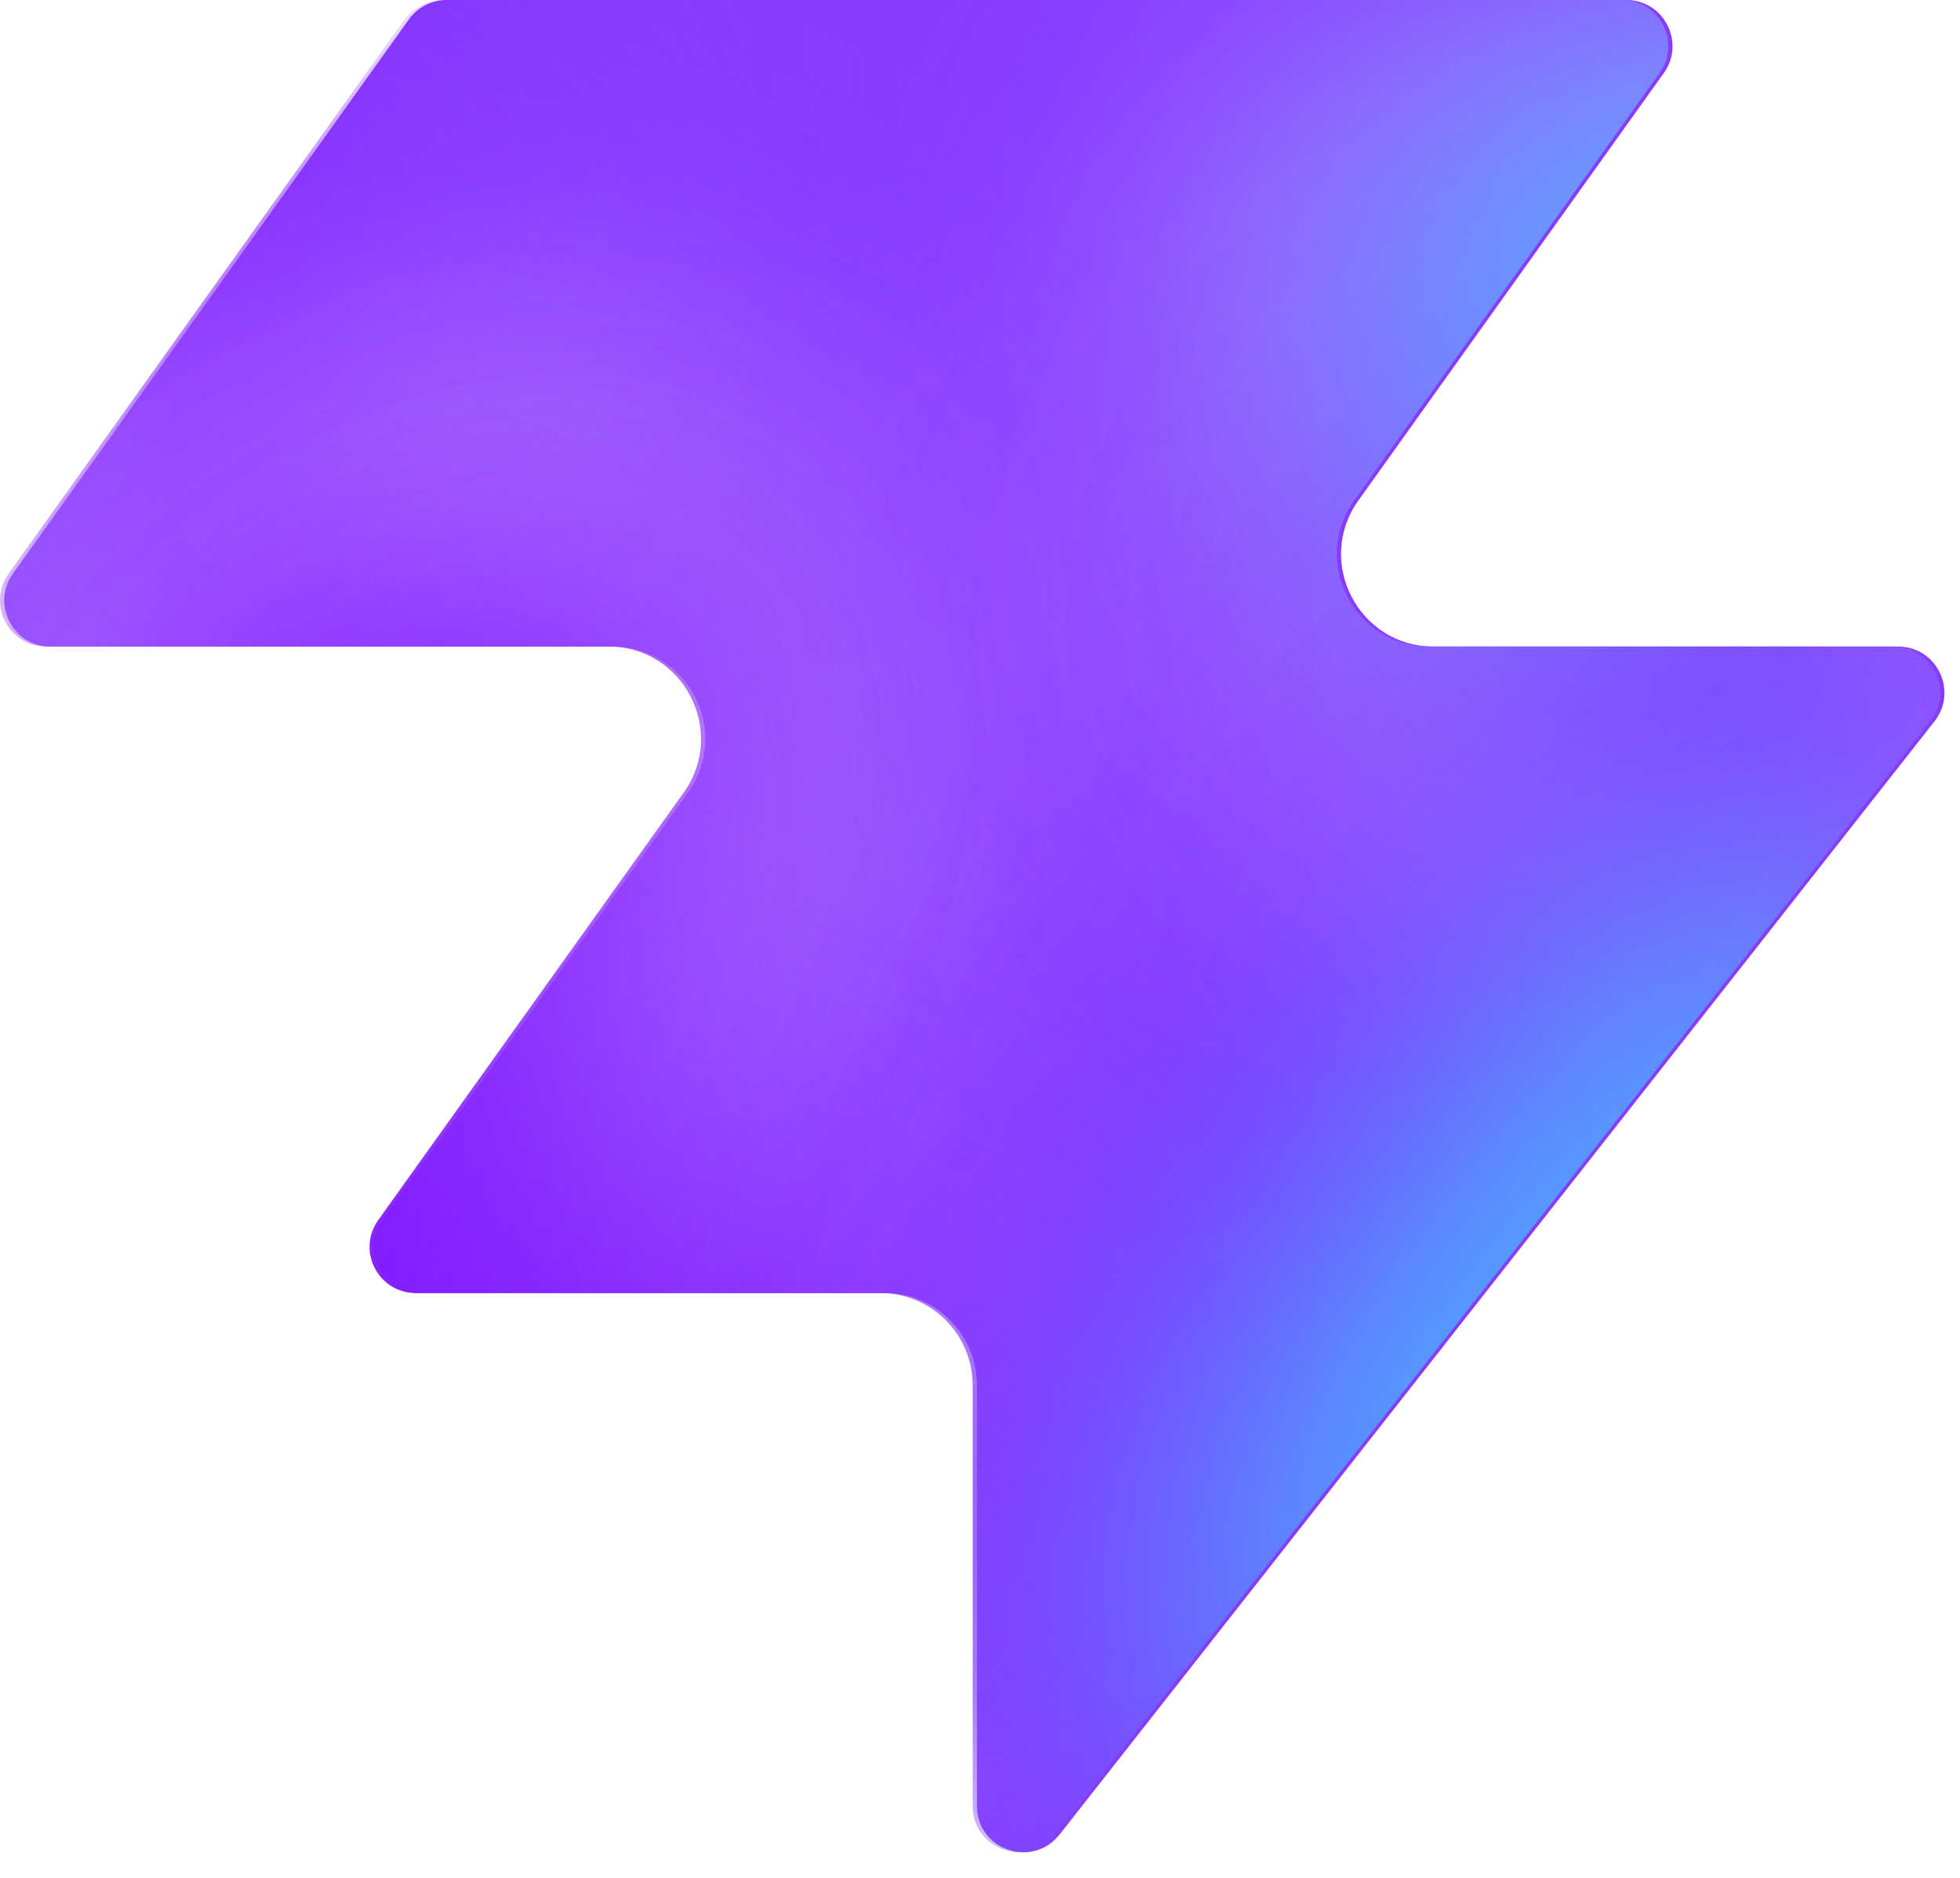
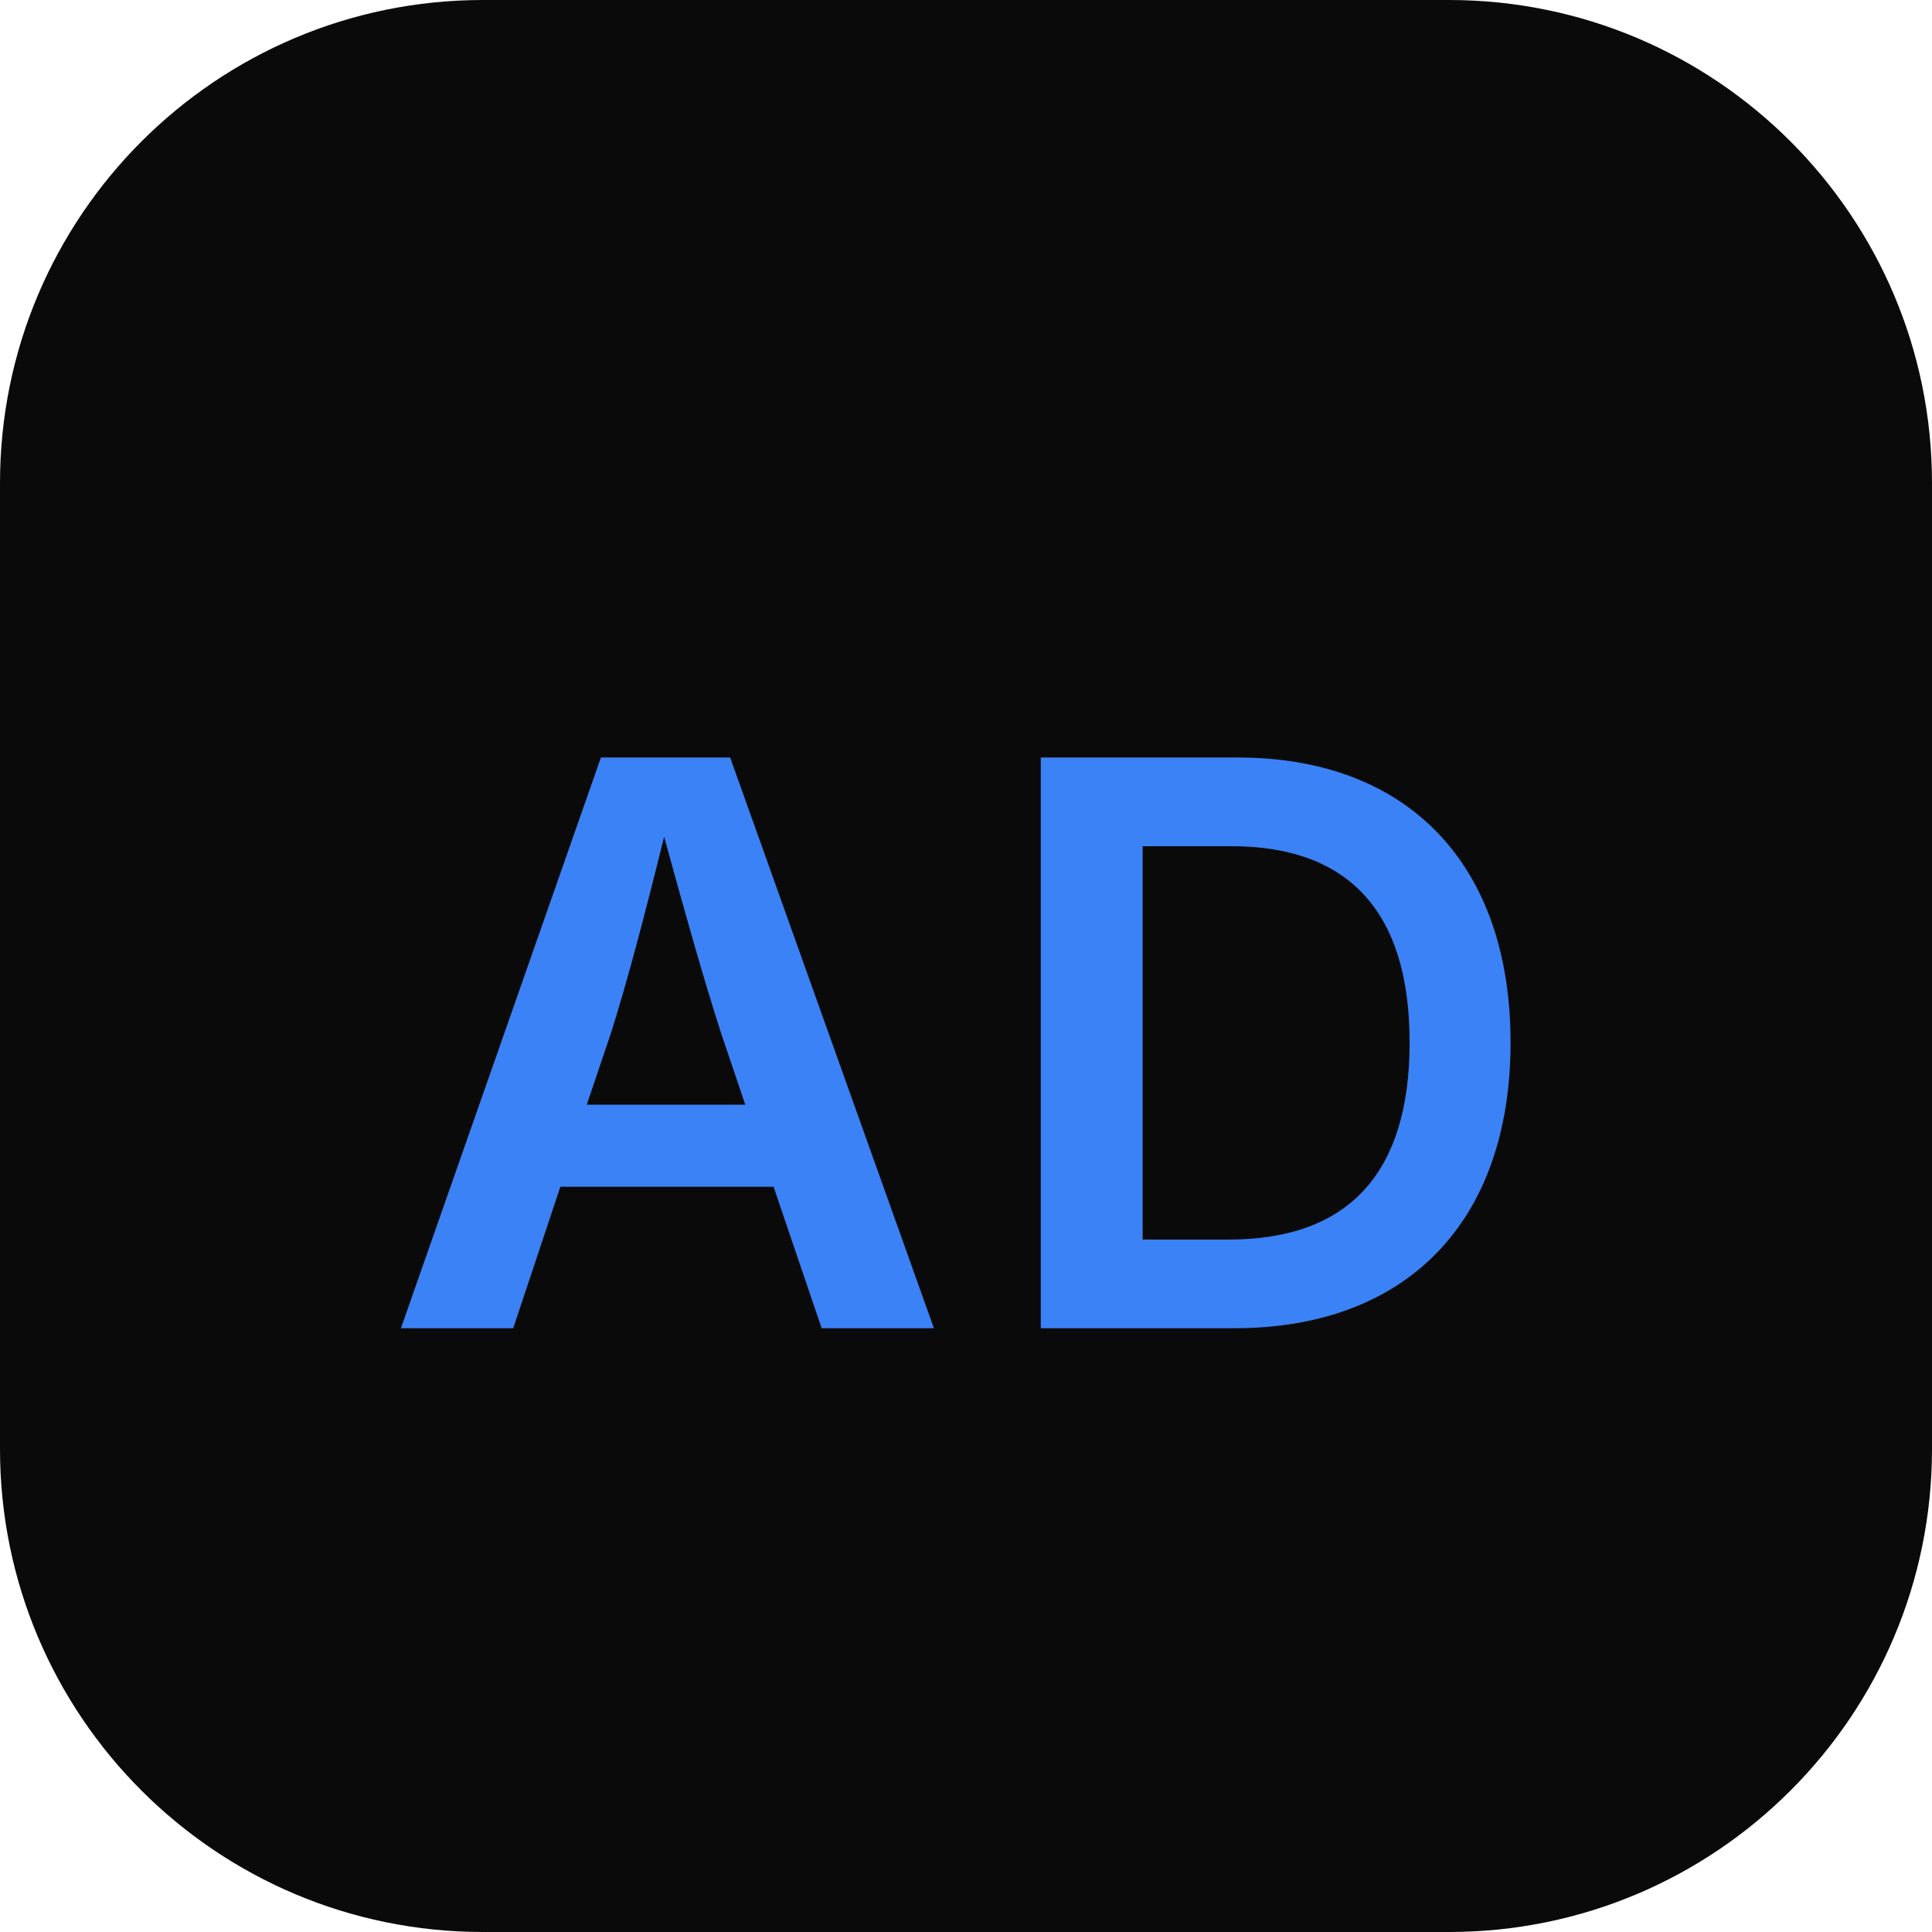
- <svg xmlns="http://www.w3.org/2000/svg" width="48" height="46" fill="none" viewBox="0 0 48 46">
-   <path fill="#863bff" d="M25.946 44.938c-.664.845-2.021.375-2.021-.698V33.937a2.26 2.26 0 0 0-2.262-2.262H10.287c-.92 0-1.456-1.04-.92-1.788l7.48-10.471c1.07-1.497 0-3.578-1.842-3.578H1.237c-.92 0-1.456-1.04-.92-1.788L10.013.474c.214-.297.556-.474.92-.474h28.894c.92 0 1.456 1.04.92 1.788l-7.48 10.471c-1.07 1.498 0 3.579 1.842 3.579h11.377c.943 0 1.473 1.088.89 1.83L25.947 44.94z" style="fill:#863bff;fill:color(display-p3 .525 .23 1);fill-opacity:1" />
-   <mask id="a" width="48" height="46" x="0" y="0" maskUnits="userSpaceOnUse" style="mask-type:alpha">
-     <path fill="#000" d="M25.842 44.938c-.664.844-2.021.375-2.021-.698V33.937a2.26 2.26 0 0 0-2.262-2.262H10.183c-.92 0-1.456-1.04-.92-1.788l7.48-10.471c1.07-1.498 0-3.579-1.842-3.579H1.133c-.92 0-1.456-1.04-.92-1.787L9.91.473c.214-.297.556-.474.92-.474h28.894c.92 0 1.456 1.04.92 1.788l-7.48 10.471c-1.07 1.498 0 3.578 1.842 3.578h11.377c.943 0 1.473 1.088.89 1.832L25.843 44.94z" style="fill:#000;fill-opacity:1" />
-   </mask>
-   <g mask="url(#a)">
-     <g filter="url(#b)">
-       <ellipse cx="5.508" cy="14.704" fill="#ede6ff" rx="5.508" ry="14.704" style="fill:#ede6ff;fill:color(display-p3 .927 .903 1);fill-opacity:1" transform="matrix(.00324 1 1 -.00324 -4.47 31.516)" />
-     </g>
-     <g filter="url(#c)">
-       <ellipse cx="10.399" cy="29.851" fill="#ede6ff" rx="10.399" ry="29.851" style="fill:#ede6ff;fill:color(display-p3 .927 .903 1);fill-opacity:1" transform="matrix(.00324 1 1 -.00324 -39.328 7.883)" />
-     </g>
-     <g filter="url(#d)">
-       <ellipse cx="5.508" cy="30.487" fill="#7e14ff" rx="5.508" ry="30.487" style="fill:#7e14ff;fill:color(display-p3 .492 .077 1);fill-opacity:1" transform="rotate(89.814 -25.913 -14.639)scale(1 -1)" />
-     </g>
-     <g filter="url(#e)">
-       <ellipse cx="5.508" cy="30.599" fill="#7e14ff" rx="5.508" ry="30.599" style="fill:#7e14ff;fill:color(display-p3 .492 .077 1);fill-opacity:1" transform="rotate(89.814 -32.644 -3.334)scale(1 -1)" />
-     </g>
-     <g filter="url(#f)">
-       <ellipse cx="5.508" cy="30.599" fill="#7e14ff" rx="5.508" ry="30.599" style="fill:#7e14ff;fill:color(display-p3 .492 .077 1);fill-opacity:1" transform="matrix(.00324 1 1 -.00324 -34.34 30.47)" />
-     </g>
-     <g filter="url(#g)">
-       <ellipse cx="14.072" cy="22.078" fill="#ede6ff" rx="14.072" ry="22.078" style="fill:#ede6ff;fill:color(display-p3 .927 .903 1);fill-opacity:1" transform="rotate(93.35 24.506 48.493)scale(-1 1)" />
-     </g>
-     <g filter="url(#h)">
-       <ellipse cx="3.47" cy="21.501" fill="#7e14ff" rx="3.47" ry="21.501" style="fill:#7e14ff;fill:color(display-p3 .492 .077 1);fill-opacity:1" transform="rotate(89.009 28.708 47.59)scale(-1 1)" />
-     </g>
-     <g filter="url(#i)">
-       <ellipse cx="3.47" cy="21.501" fill="#7e14ff" rx="3.47" ry="21.501" style="fill:#7e14ff;fill:color(display-p3 .492 .077 1);fill-opacity:1" transform="rotate(89.009 28.708 47.59)scale(-1 1)" />
-     </g>
-     <g filter="url(#j)">
-       <ellipse cx=".387" cy="8.972" fill="#7e14ff" rx="4.407" ry="29.108" style="fill:#7e14ff;fill:color(display-p3 .492 .077 1);fill-opacity:1" transform="rotate(39.51 .387 8.972)" />
-     </g>
-     <g filter="url(#k)">
-       <ellipse cx="47.523" cy="-6.092" fill="#7e14ff" rx="4.407" ry="29.108" style="fill:#7e14ff;fill:color(display-p3 .492 .077 1);fill-opacity:1" transform="rotate(37.892 47.523 -6.092)" />
-     </g>
-     <g filter="url(#l)">
-       <ellipse cx="41.412" cy="6.333" fill="#47bfff" rx="5.971" ry="9.665" style="fill:#47bfff;fill:color(display-p3 .28 .748 1);fill-opacity:1" transform="rotate(37.892 41.412 6.333)" />
-     </g>
-     <g filter="url(#m)">
-       <ellipse cx="-1.879" cy="38.332" fill="#7e14ff" rx="4.407" ry="29.108" style="fill:#7e14ff;fill:color(display-p3 .492 .077 1);fill-opacity:1" transform="rotate(37.892 -1.88 38.332)" />
-     </g>
-     <g filter="url(#n)">
-       <ellipse cx="-1.879" cy="38.332" fill="#7e14ff" rx="4.407" ry="29.108" style="fill:#7e14ff;fill:color(display-p3 .492 .077 1);fill-opacity:1" transform="rotate(37.892 -1.88 38.332)" />
-     </g>
-     <g filter="url(#o)">
-       <ellipse cx="35.651" cy="29.907" fill="#7e14ff" rx="4.407" ry="29.108" style="fill:#7e14ff;fill:color(display-p3 .492 .077 1);fill-opacity:1" transform="rotate(37.892 35.651 29.907)" />
-     </g>
-     <g filter="url(#p)">
-       <ellipse cx="38.418" cy="32.4" fill="#47bfff" rx="5.971" ry="15.297" style="fill:#47bfff;fill:color(display-p3 .28 .748 1);fill-opacity:1" transform="rotate(37.892 38.418 32.4)" />
-     </g>
-   </g>
-   <defs>
-     <filter id="b" width="60.045" height="41.654" x="-19.77" y="16.149" color-interpolation-filters="sRGB" filterUnits="userSpaceOnUse">
-       <feFlood flood-opacity="0" result="BackgroundImageFix" />
-       <feBlend in="SourceGraphic" in2="BackgroundImageFix" result="shape" />
-       <feGaussianBlur result="effect1_foregroundBlur_2002_17158" stdDeviation="7.659" />
-     </filter>
-     <filter id="c" width="90.34" height="51.437" x="-54.613" y="-7.533" color-interpolation-filters="sRGB" filterUnits="userSpaceOnUse">
-       <feFlood flood-opacity="0" result="BackgroundImageFix" />
-       <feBlend in="SourceGraphic" in2="BackgroundImageFix" result="shape" />
-       <feGaussianBlur result="effect1_foregroundBlur_2002_17158" stdDeviation="7.659" />
-     </filter>
-     <filter id="d" width="79.355" height="29.4" x="-49.64" y="2.03" color-interpolation-filters="sRGB" filterUnits="userSpaceOnUse">
-       <feFlood flood-opacity="0" result="BackgroundImageFix" />
-       <feBlend in="SourceGraphic" in2="BackgroundImageFix" result="shape" />
-       <feGaussianBlur result="effect1_foregroundBlur_2002_17158" stdDeviation="4.596" />
-     </filter>
-     <filter id="e" width="79.579" height="29.4" x="-45.045" y="20.029" color-interpolation-filters="sRGB" filterUnits="userSpaceOnUse">
-       <feFlood flood-opacity="0" result="BackgroundImageFix" />
-       <feBlend in="SourceGraphic" in2="BackgroundImageFix" result="shape" />
-       <feGaussianBlur result="effect1_foregroundBlur_2002_17158" stdDeviation="4.596" />
-     </filter>
-     <filter id="f" width="79.579" height="29.4" x="-43.513" y="21.178" color-interpolation-filters="sRGB" filterUnits="userSpaceOnUse">
-       <feFlood flood-opacity="0" result="BackgroundImageFix" />
-       <feBlend in="SourceGraphic" in2="BackgroundImageFix" result="shape" />
-       <feGaussianBlur result="effect1_foregroundBlur_2002_17158" stdDeviation="4.596" />
-     </filter>
-     <filter id="g" width="74.749" height="58.852" x="15.756" y="-17.901" color-interpolation-filters="sRGB" filterUnits="userSpaceOnUse">
-       <feFlood flood-opacity="0" result="BackgroundImageFix" />
-       <feBlend in="SourceGraphic" in2="BackgroundImageFix" result="shape" />
-       <feGaussianBlur result="effect1_foregroundBlur_2002_17158" stdDeviation="7.659" />
-     </filter>
-     <filter id="h" width="61.377" height="25.362" x="23.548" y="2.284" color-interpolation-filters="sRGB" filterUnits="userSpaceOnUse">
-       <feFlood flood-opacity="0" result="BackgroundImageFix" />
-       <feBlend in="SourceGraphic" in2="BackgroundImageFix" result="shape" />
-       <feGaussianBlur result="effect1_foregroundBlur_2002_17158" stdDeviation="4.596" />
-     </filter>
-     <filter id="i" width="61.377" height="25.362" x="23.548" y="2.284" color-interpolation-filters="sRGB" filterUnits="userSpaceOnUse">
-       <feFlood flood-opacity="0" result="BackgroundImageFix" />
-       <feBlend in="SourceGraphic" in2="BackgroundImageFix" result="shape" />
-       <feGaussianBlur result="effect1_foregroundBlur_2002_17158" stdDeviation="4.596" />
-     </filter>
-     <filter id="j" width="56.045" height="63.649" x="-27.636" y="-22.853" color-interpolation-filters="sRGB" filterUnits="userSpaceOnUse">
-       <feFlood flood-opacity="0" result="BackgroundImageFix" />
-       <feBlend in="SourceGraphic" in2="BackgroundImageFix" result="shape" />
-       <feGaussianBlur result="effect1_foregroundBlur_2002_17158" stdDeviation="4.596" />
-     </filter>
-     <filter id="k" width="54.814" height="64.646" x="20.116" y="-38.415" color-interpolation-filters="sRGB" filterUnits="userSpaceOnUse">
-       <feFlood flood-opacity="0" result="BackgroundImageFix" />
-       <feBlend in="SourceGraphic" in2="BackgroundImageFix" result="shape" />
-       <feGaussianBlur result="effect1_foregroundBlur_2002_17158" stdDeviation="4.596" />
-     </filter>
-     <filter id="l" width="33.541" height="35.313" x="24.641" y="-11.323" color-interpolation-filters="sRGB" filterUnits="userSpaceOnUse">
-       <feFlood flood-opacity="0" result="BackgroundImageFix" />
-       <feBlend in="SourceGraphic" in2="BackgroundImageFix" result="shape" />
-       <feGaussianBlur result="effect1_foregroundBlur_2002_17158" stdDeviation="4.596" />
-     </filter>
-     <filter id="m" width="54.814" height="64.646" x="-29.286" y="6.009" color-interpolation-filters="sRGB" filterUnits="userSpaceOnUse">
-       <feFlood flood-opacity="0" result="BackgroundImageFix" />
-       <feBlend in="SourceGraphic" in2="BackgroundImageFix" result="shape" />
-       <feGaussianBlur result="effect1_foregroundBlur_2002_17158" stdDeviation="4.596" />
-     </filter>
-     <filter id="n" width="54.814" height="64.646" x="-29.286" y="6.009" color-interpolation-filters="sRGB" filterUnits="userSpaceOnUse">
-       <feFlood flood-opacity="0" result="BackgroundImageFix" />
-       <feBlend in="SourceGraphic" in2="BackgroundImageFix" result="shape" />
-       <feGaussianBlur result="effect1_foregroundBlur_2002_17158" stdDeviation="4.596" />
-     </filter>
-     <filter id="o" width="54.814" height="64.646" x="8.244" y="-2.416" color-interpolation-filters="sRGB" filterUnits="userSpaceOnUse">
-       <feFlood flood-opacity="0" result="BackgroundImageFix" />
-       <feBlend in="SourceGraphic" in2="BackgroundImageFix" result="shape" />
-       <feGaussianBlur result="effect1_foregroundBlur_2002_17158" stdDeviation="4.596" />
-     </filter>
-     <filter id="p" width="39.409" height="43.623" x="18.713" y="10.588" color-interpolation-filters="sRGB" filterUnits="userSpaceOnUse">
-       <feFlood flood-opacity="0" result="BackgroundImageFix" />
-       <feBlend in="SourceGraphic" in2="BackgroundImageFix" result="shape" />
-       <feGaussianBlur result="effect1_foregroundBlur_2002_17158" stdDeviation="4.596" />
-     </filter>
-   </defs>
+ <svg xmlns="http://www.w3.org/2000/svg" viewBox="0 0 32 32" width="32" height="32">
+   <rect width="32" height="32" rx="8" fill="#0a0a0a" />
+   <text x="16" y="22" font-family="Inter, system-ui, sans-serif" font-size="13" font-weight="600" fill="#3b82f6" text-anchor="middle" letter-spacing="0.5">AD</text>
</svg>
